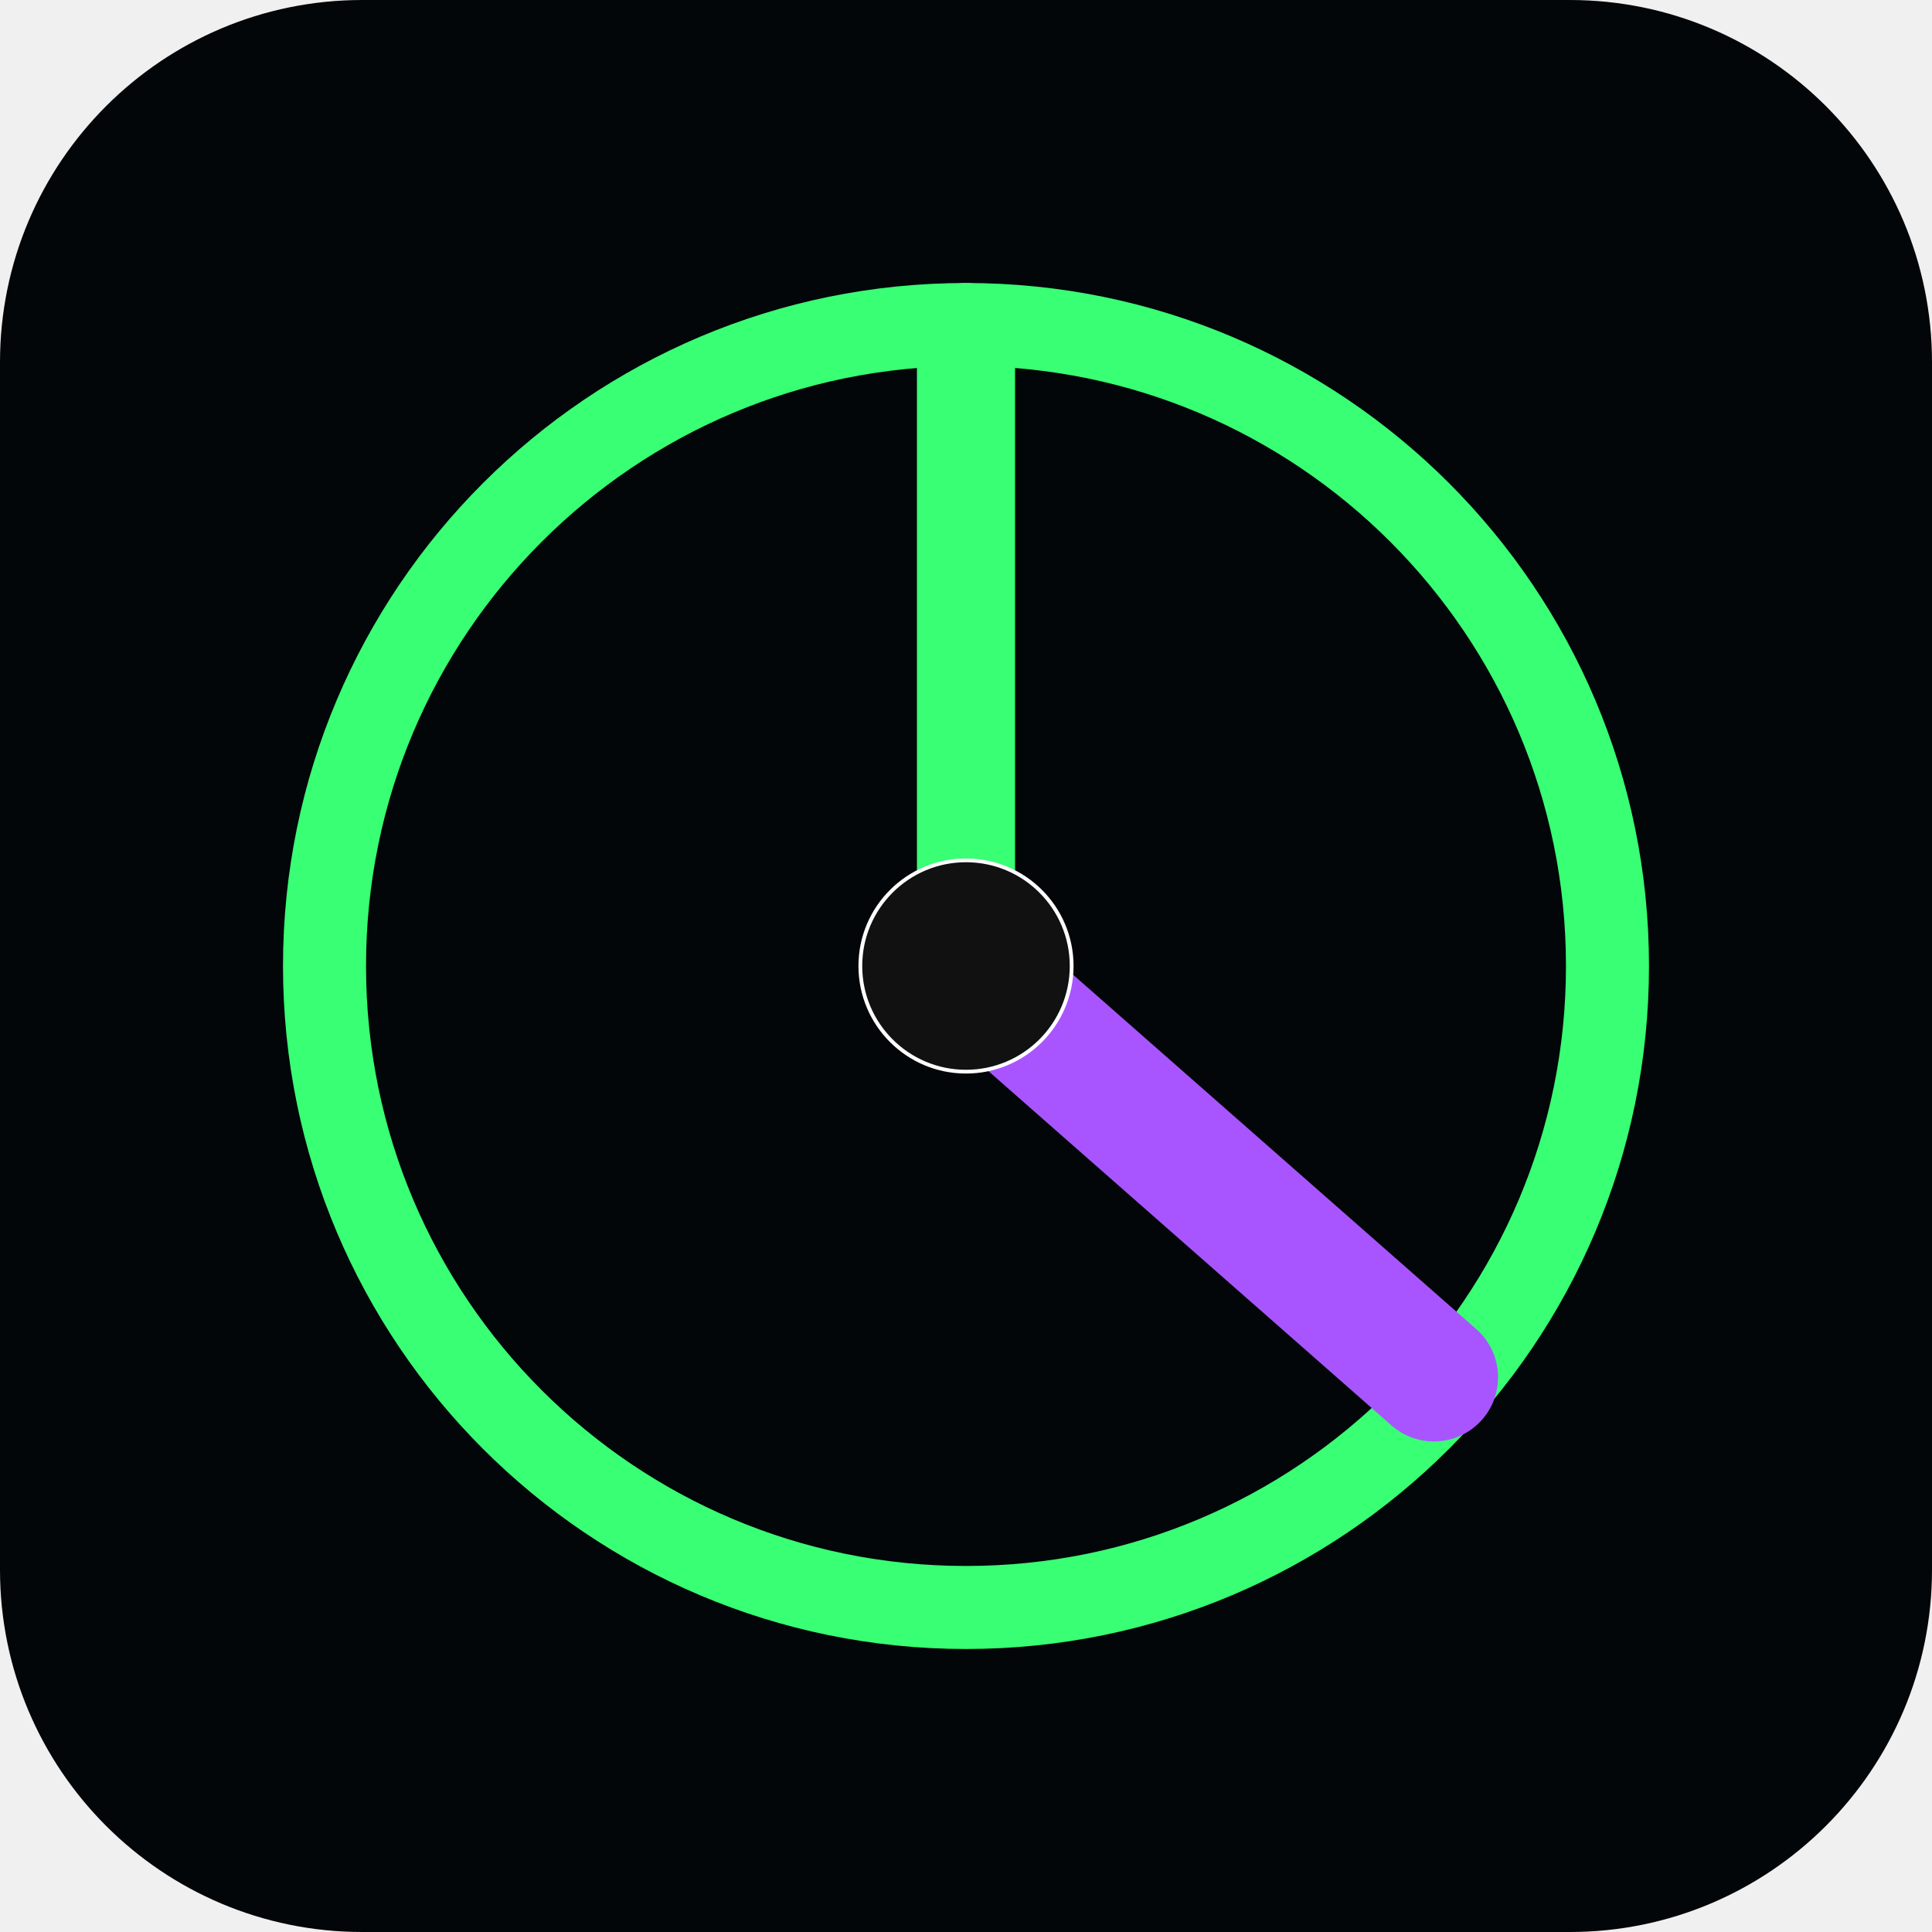
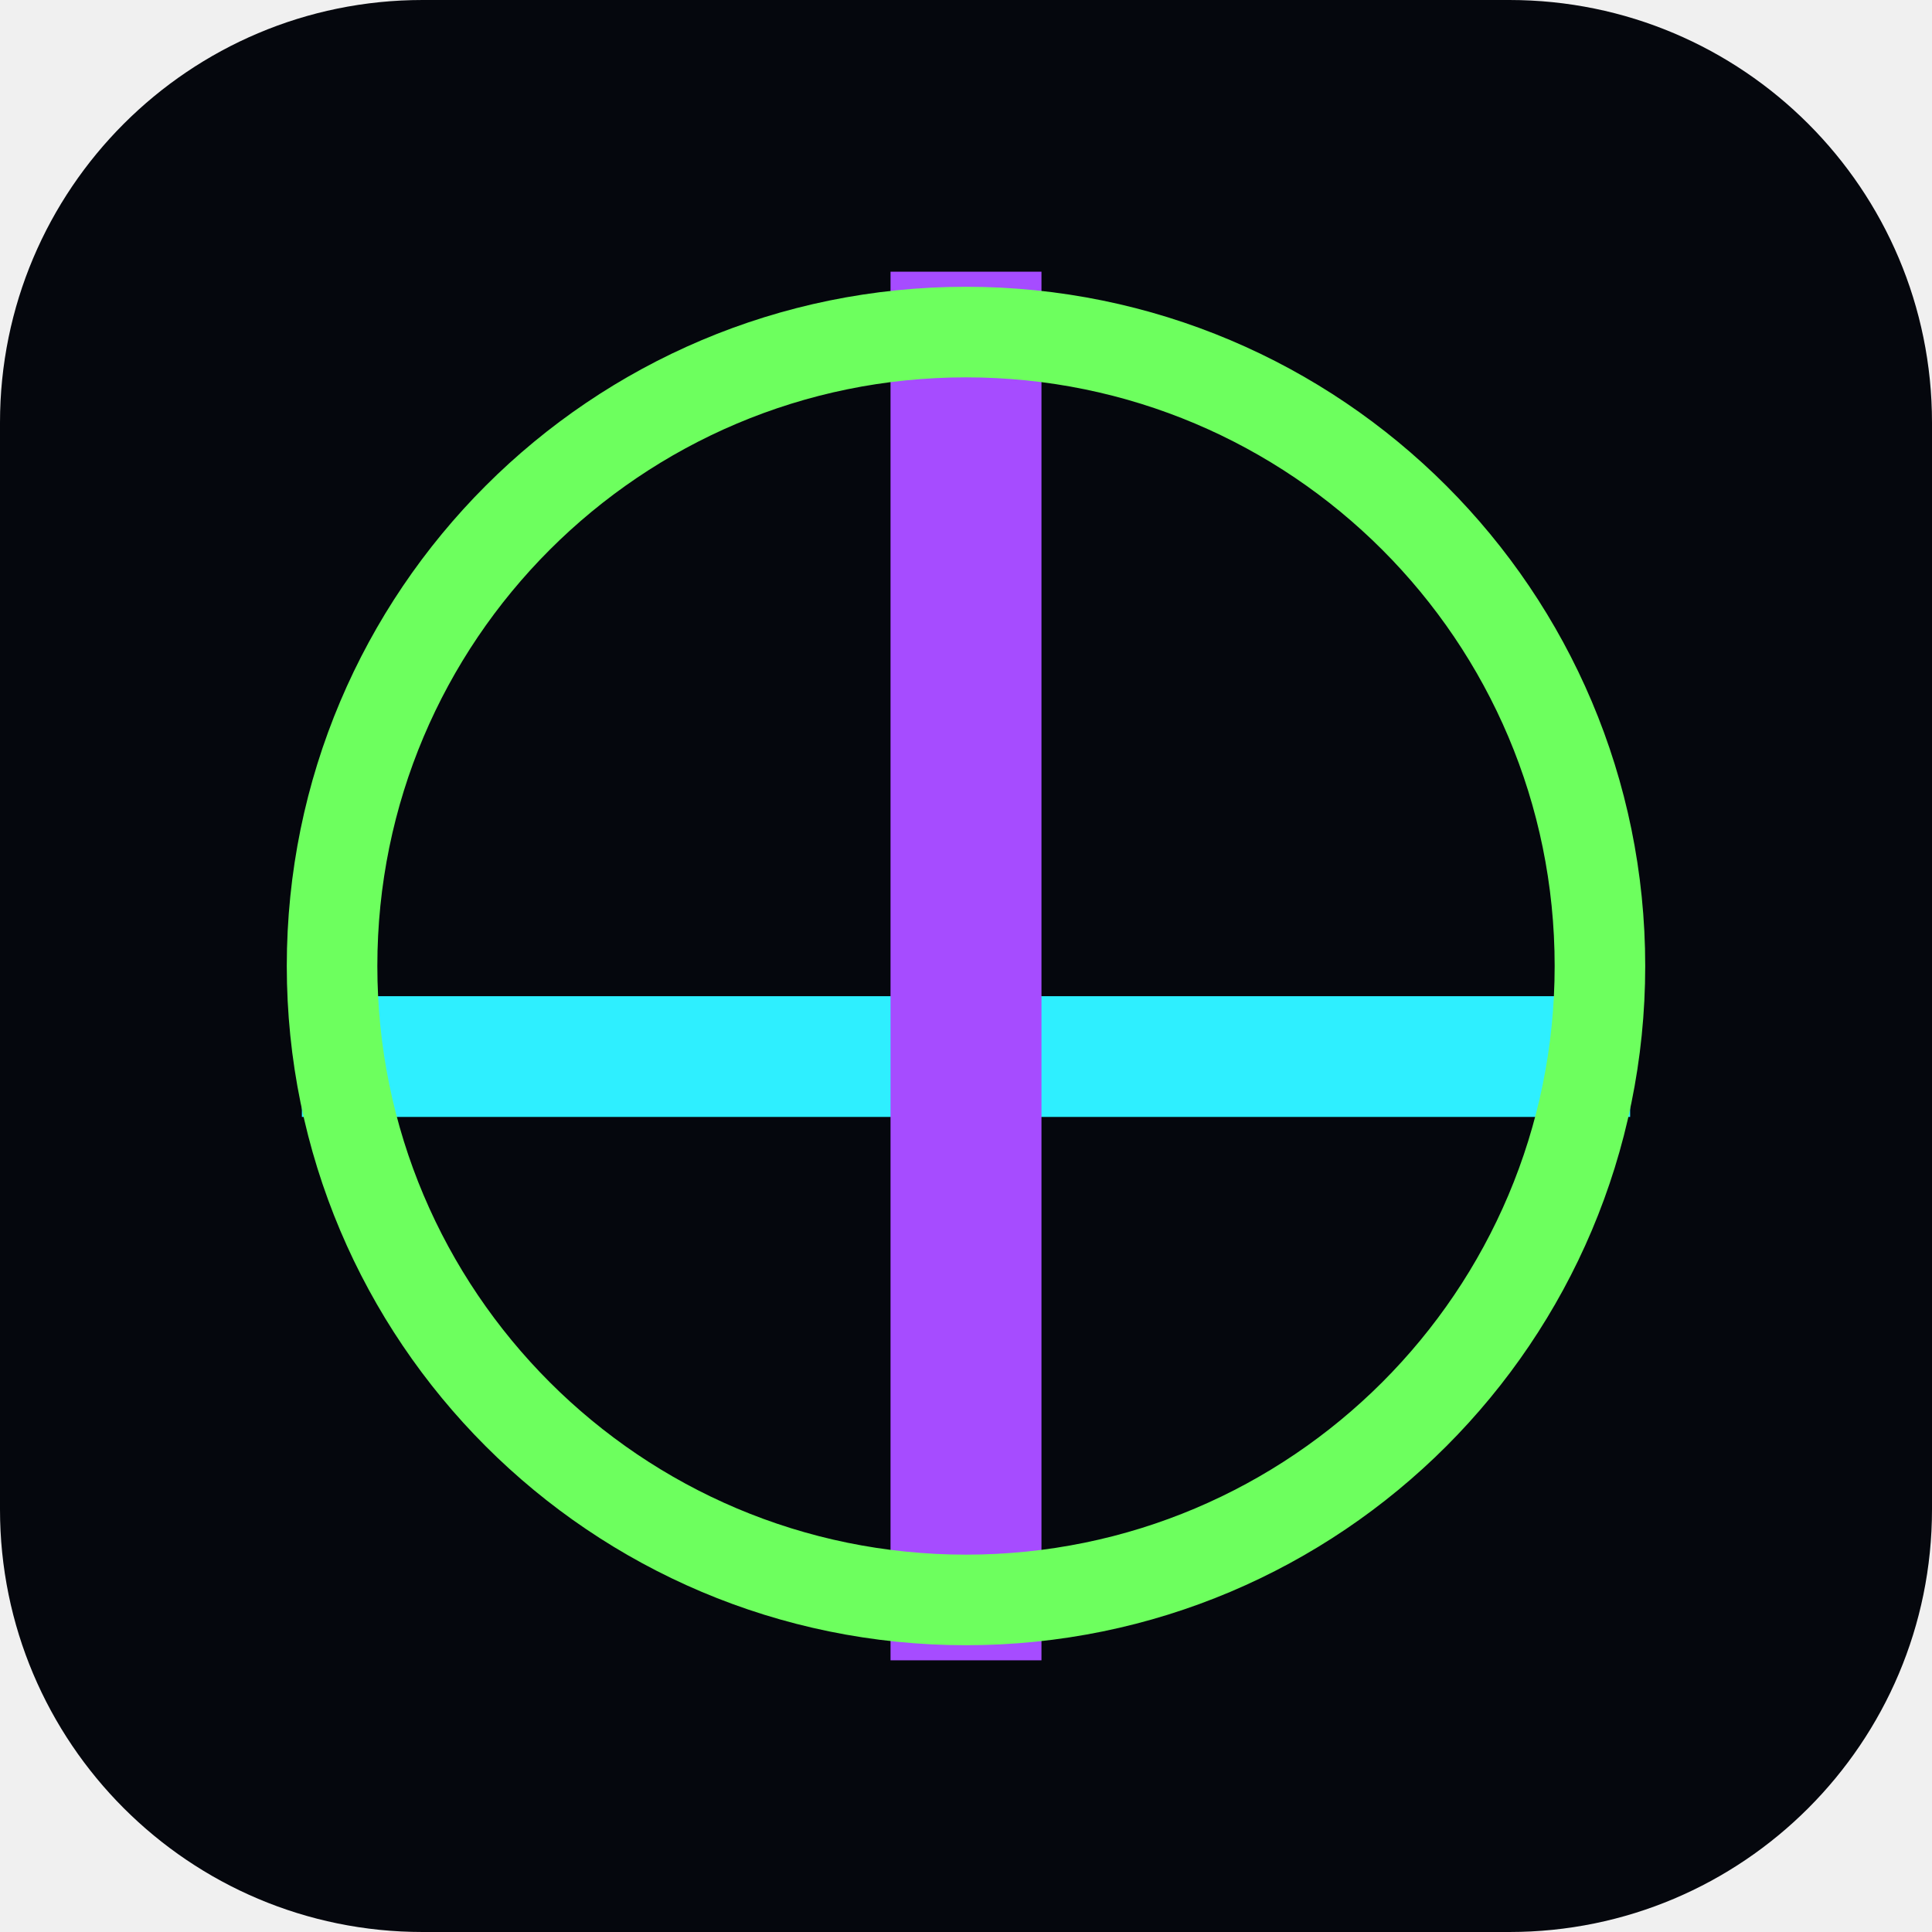
- <svg xmlns="http://www.w3.org/2000/svg" viewBox="0 0 512 512">
-   <rect width="512" height="512" rx="96" fill="#030608" />
-   <circle cx="256" cy="256" r="170" fill="none" stroke="#39ff74" stroke-width="22" />
-   <path d="M256 256 380 365" stroke="#a855ff" stroke-width="34" stroke-linecap="round" />
-   <path d="M256 256V88" stroke="#39ff74" stroke-width="26" stroke-linecap="round" />
-   <circle cx="256" cy="256" r="28" fill="#111" stroke="#fff" />
+ <svg xmlns="http://www.w3.org/2000/svg" viewBox="0 0 128 128">
+   <rect width="128" height="128" rx="28" fill="#05070d" />
+   <path d="M20 70h88" stroke="#2eefff" stroke-width="8" />
+   <path d="M64 18v92" stroke="#a64cff" stroke-width="10" />
+   <circle cx="64" cy="64" r="42" fill="none" stroke="#6dff5e" stroke-width="6" />
</svg>
